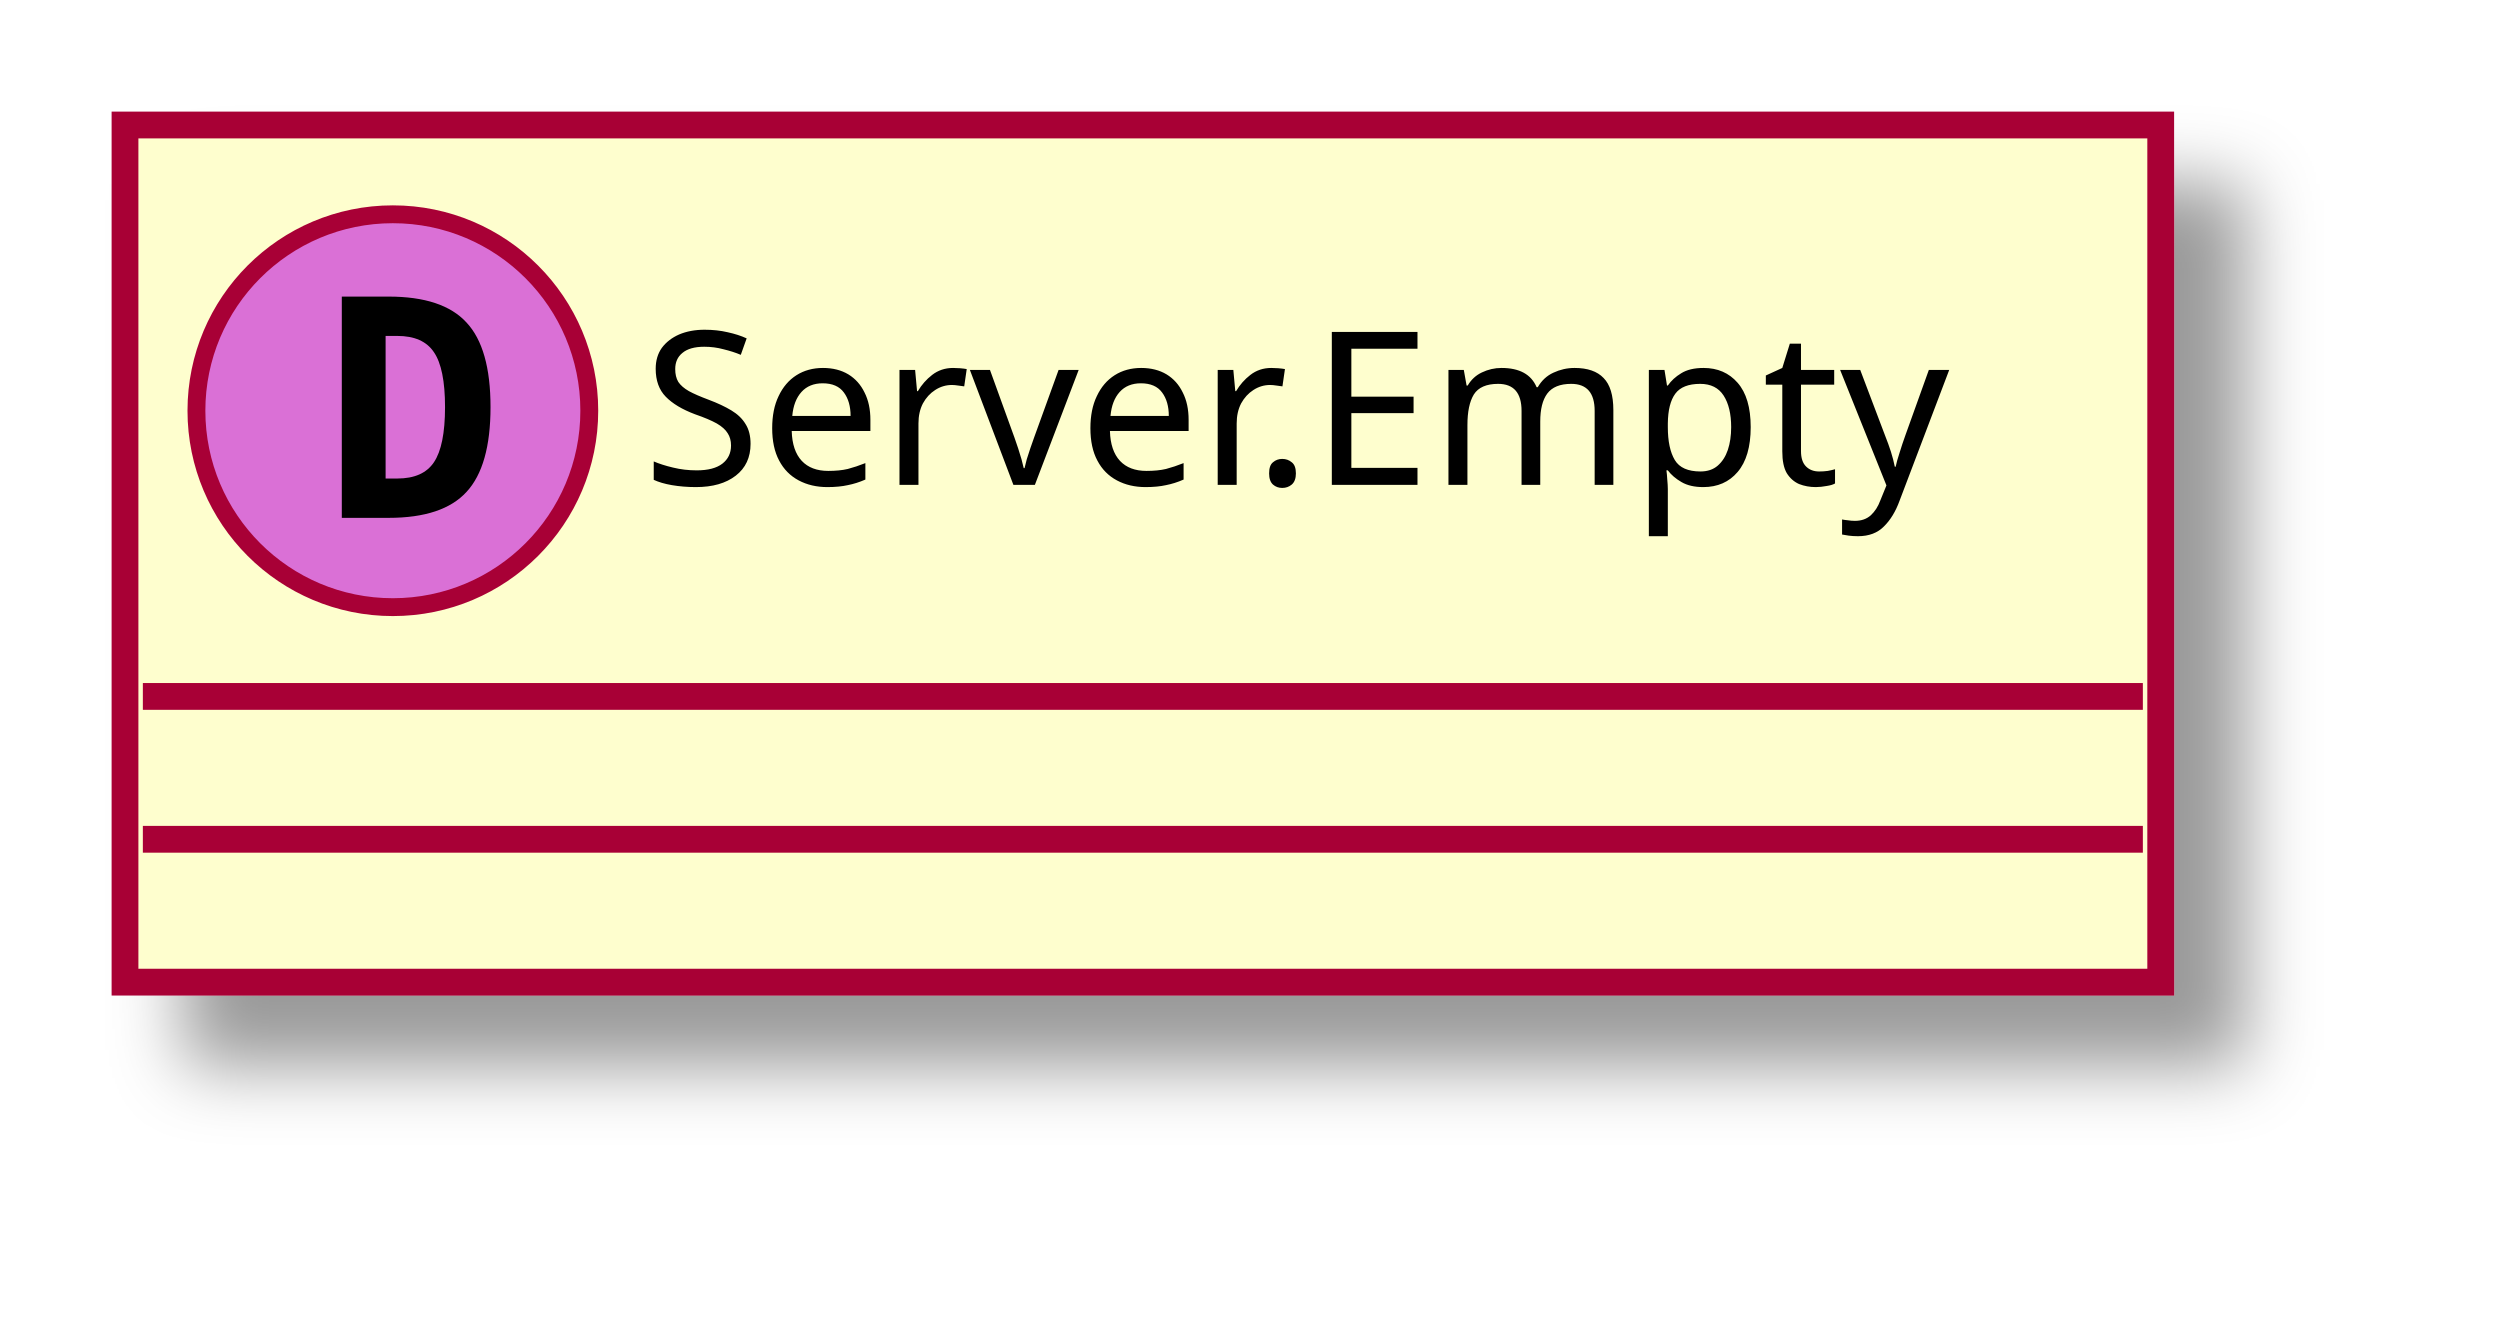
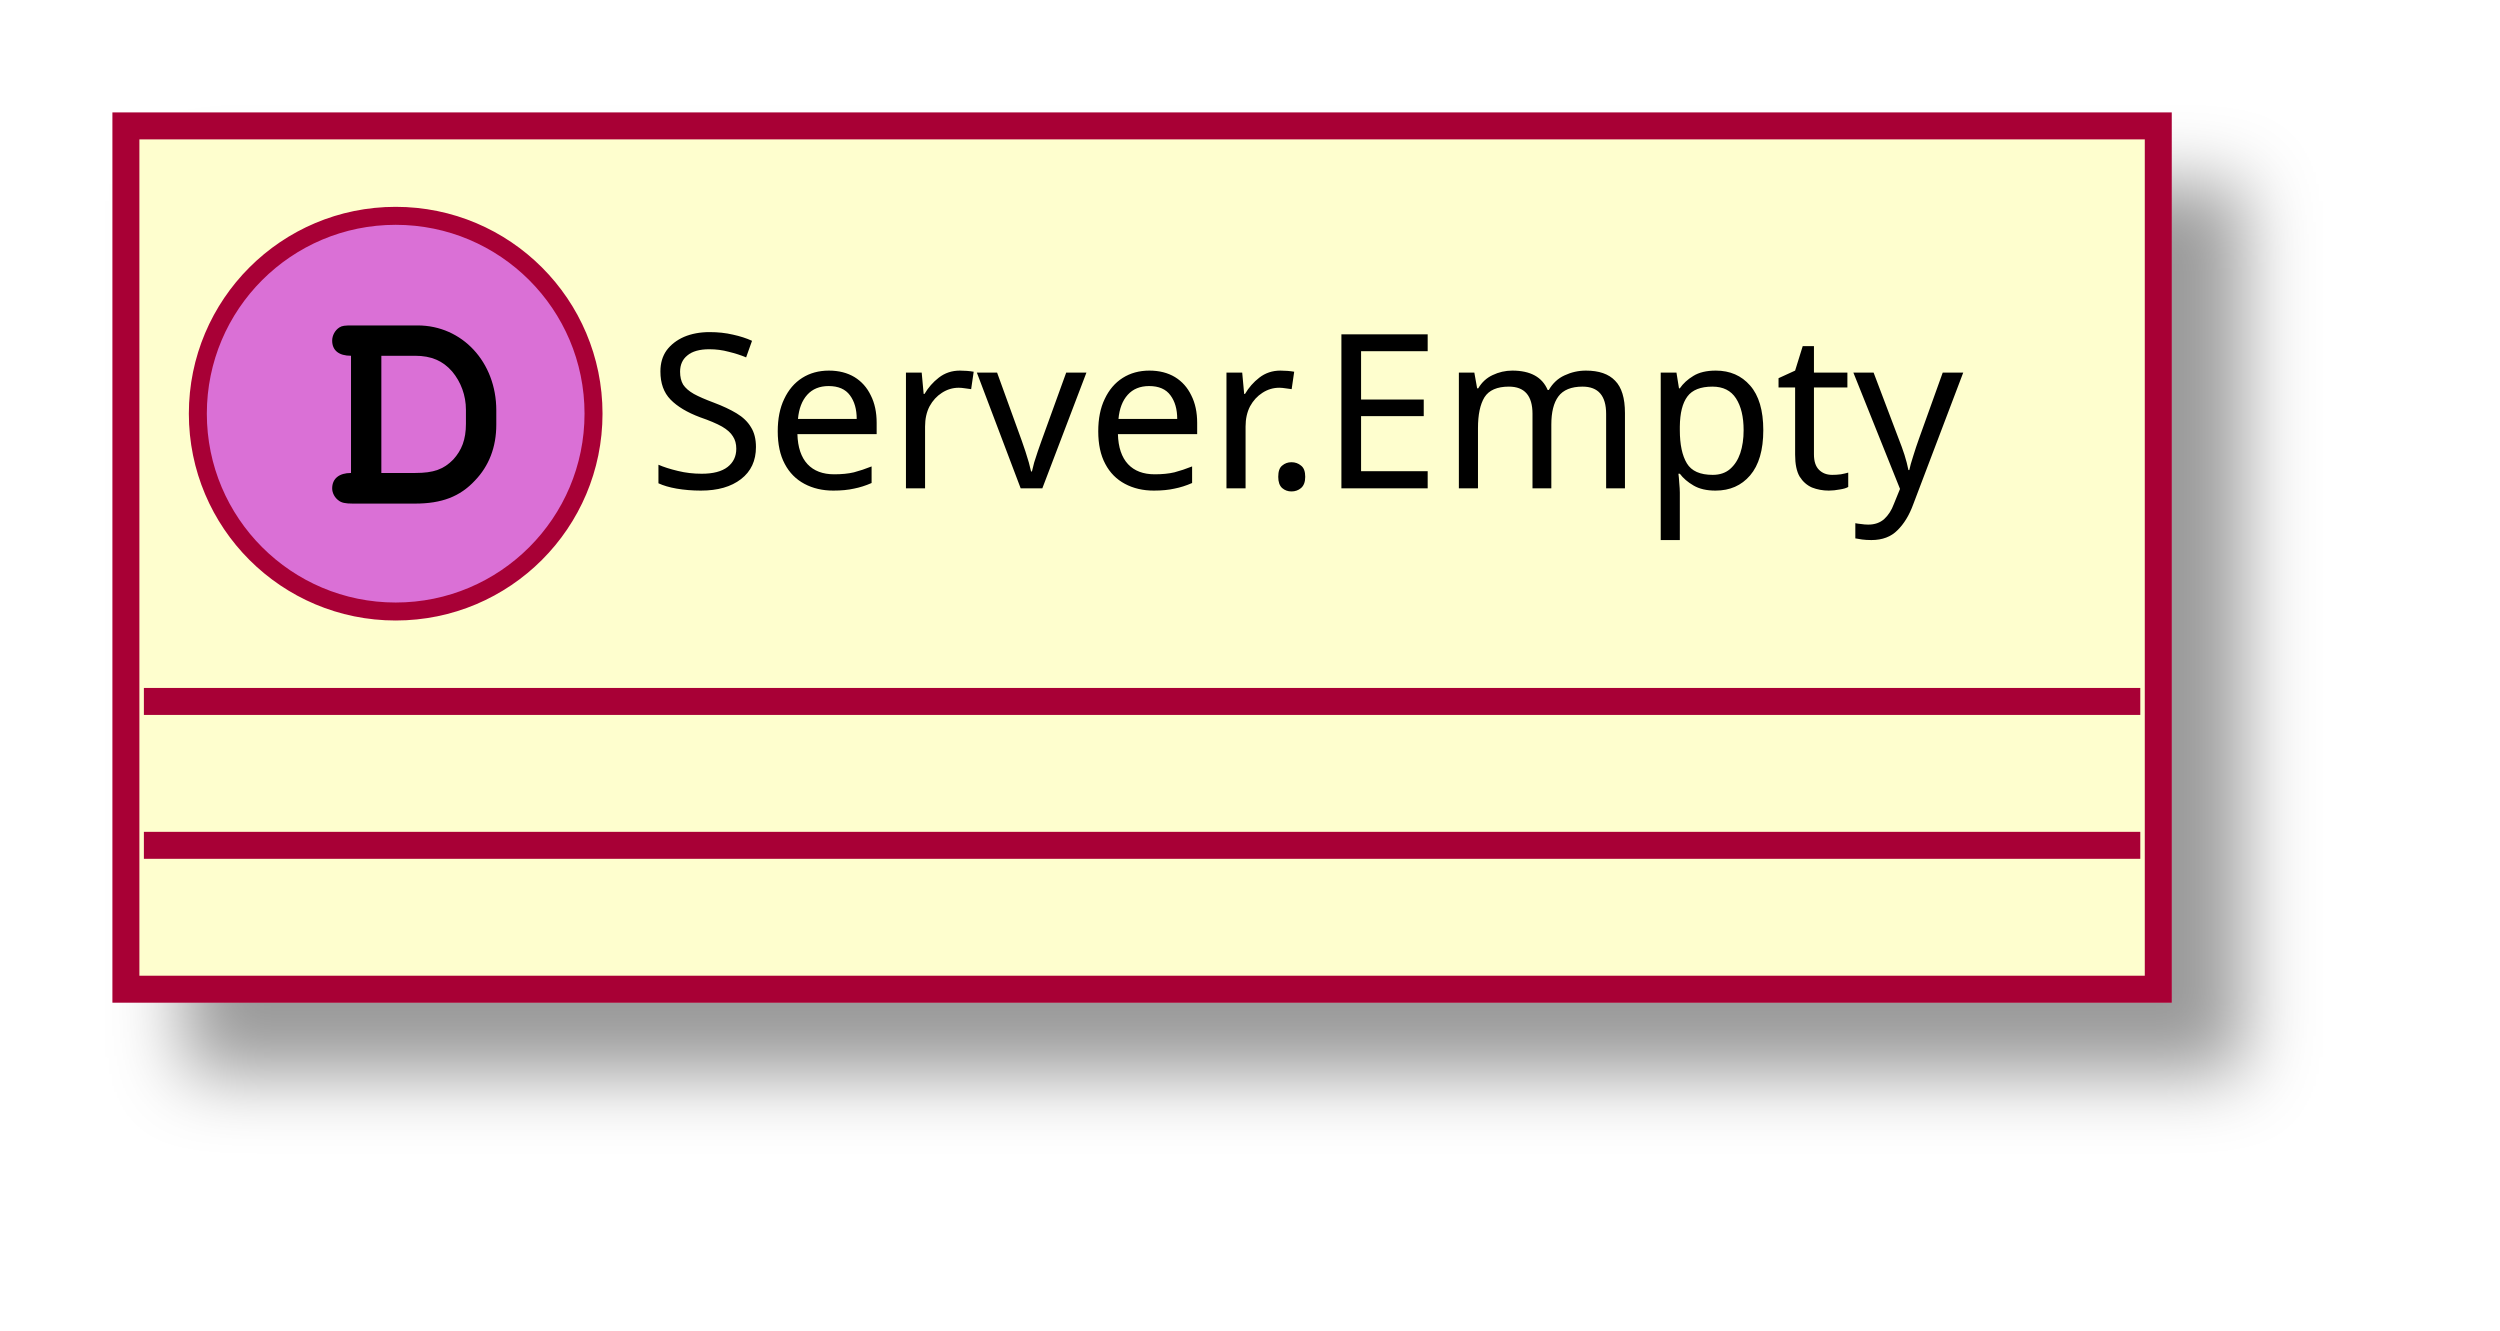
- <svg xmlns="http://www.w3.org/2000/svg" contentScriptType="application/ecmascript" contentStyleType="text/css" height="74px" preserveAspectRatio="none" style="width:140px;height:74px;" version="1.1" viewBox="0 0 140 74" width="140px" zoomAndPan="magnify">
+ <svg xmlns="http://www.w3.org/2000/svg" contentScriptType="application/ecmascript" contentStyleType="text/css" height="74px" preserveAspectRatio="none" style="width:139px;height:74px;" version="1.1" viewBox="0 0 139 74" width="139px" zoomAndPan="magnify">
  <defs>
    <filter height="300%" id="fsrqnbulfkknq" width="300%" x="-1" y="-1">
      <feGaussianBlur result="blurOut" stdDeviation="2.0" />
      <feColorMatrix in="blurOut" result="blurOut2" type="matrix" values="0 0 0 0 0 0 0 0 0 0 0 0 0 0 0 0 0 0 .4 0" />
      <feOffset dx="4.0" dy="4.0" in="blurOut2" result="blurOut3" />
      <feBlend in="SourceGraphic" in2="blurOut3" mode="normal" />
    </filter>
  </defs>
  <g>
-     <rect fill="#FEFECE" filter="url(#fsrqnbulfkknq)" height="48" id="_0" style="stroke: #A80036; stroke-width: 1.5;" width="114" x="7" y="7" />
+     <rect fill="#FEFECE" filter="url(#fsrqnbulfkknq)" height="48" id="_0" style="stroke: #A80036; stroke-width: 1.5;" width="113" x="7" y="7" />
    <ellipse cx="22" cy="23" fill="#DA70D6" rx="11" ry="11" style="stroke: #A80036; stroke-width: 1.0;" />
-     <path d="M21.594,18.812 L21.594,26.797 L22.25,26.797 Q23.688,26.797 24.297,25.891 Q24.922,24.969 24.922,22.797 Q24.922,20.625 24.297,19.719 Q23.688,18.812 22.25,18.812 L21.594,18.812 Z M19.141,16.609 L21.766,16.609 Q24.797,16.609 26.125,18.062 Q27.469,19.5 27.469,22.797 Q27.469,26.094 26.125,27.547 Q24.797,29 21.766,29 L19.141,29 L19.141,16.609 Z " />
-     <text fill="#000000" font-family="sans-serif" font-size="12" lengthAdjust="spacingAndGlyphs" textLength="82" x="36" y="27.154">Server.Empty</text>
-     <line style="stroke: #A80036; stroke-width: 1.5;" x1="8" x2="120" y1="39" y2="39" />
-     <line style="stroke: #A80036; stroke-width: 1.5;" x1="8" x2="120" y1="47" y2="47" />
+     <path d="M19.516,26.297 C18.859,26.297 18.469,26.609 18.469,27.156 C18.469,27.406 18.609,27.672 18.828,27.828 C18.984,27.953 19.203,28 19.609,28 L23.078,28 C24.562,28 25.578,27.609 26.406,26.719 C27.188,25.906 27.594,24.859 27.594,23.609 L27.594,22.812 C27.594,20.141 25.703,18.094 23.219,18.094 L19.609,18.094 C19.156,18.094 19.031,18.109 18.875,18.203 C18.625,18.359 18.469,18.656 18.469,18.938 C18.469,19.484 18.844,19.781 19.516,19.781 L19.516,26.297 Z M21.203,26.297 L21.203,19.781 L23.078,19.781 C23.984,19.781 24.625,20.062 25.141,20.656 C25.625,21.234 25.906,21.984 25.906,22.781 L25.906,23.562 C25.906,24.438 25.672,25.031 25.203,25.547 C24.672,26.094 24.109,26.297 23.094,26.297 L21.203,26.297 Z " />
+     <text fill="#000000" font-family="sans-serif" font-size="12" lengthAdjust="spacingAndGlyphs" textLength="81" x="36" y="27.154">Server.Empty</text>
+     <line style="stroke: #A80036; stroke-width: 1.5;" x1="8" x2="119" y1="39" y2="39" />
+     <line style="stroke: #A80036; stroke-width: 1.5;" x1="8" x2="119" y1="47" y2="47" />
  </g>
</svg>
